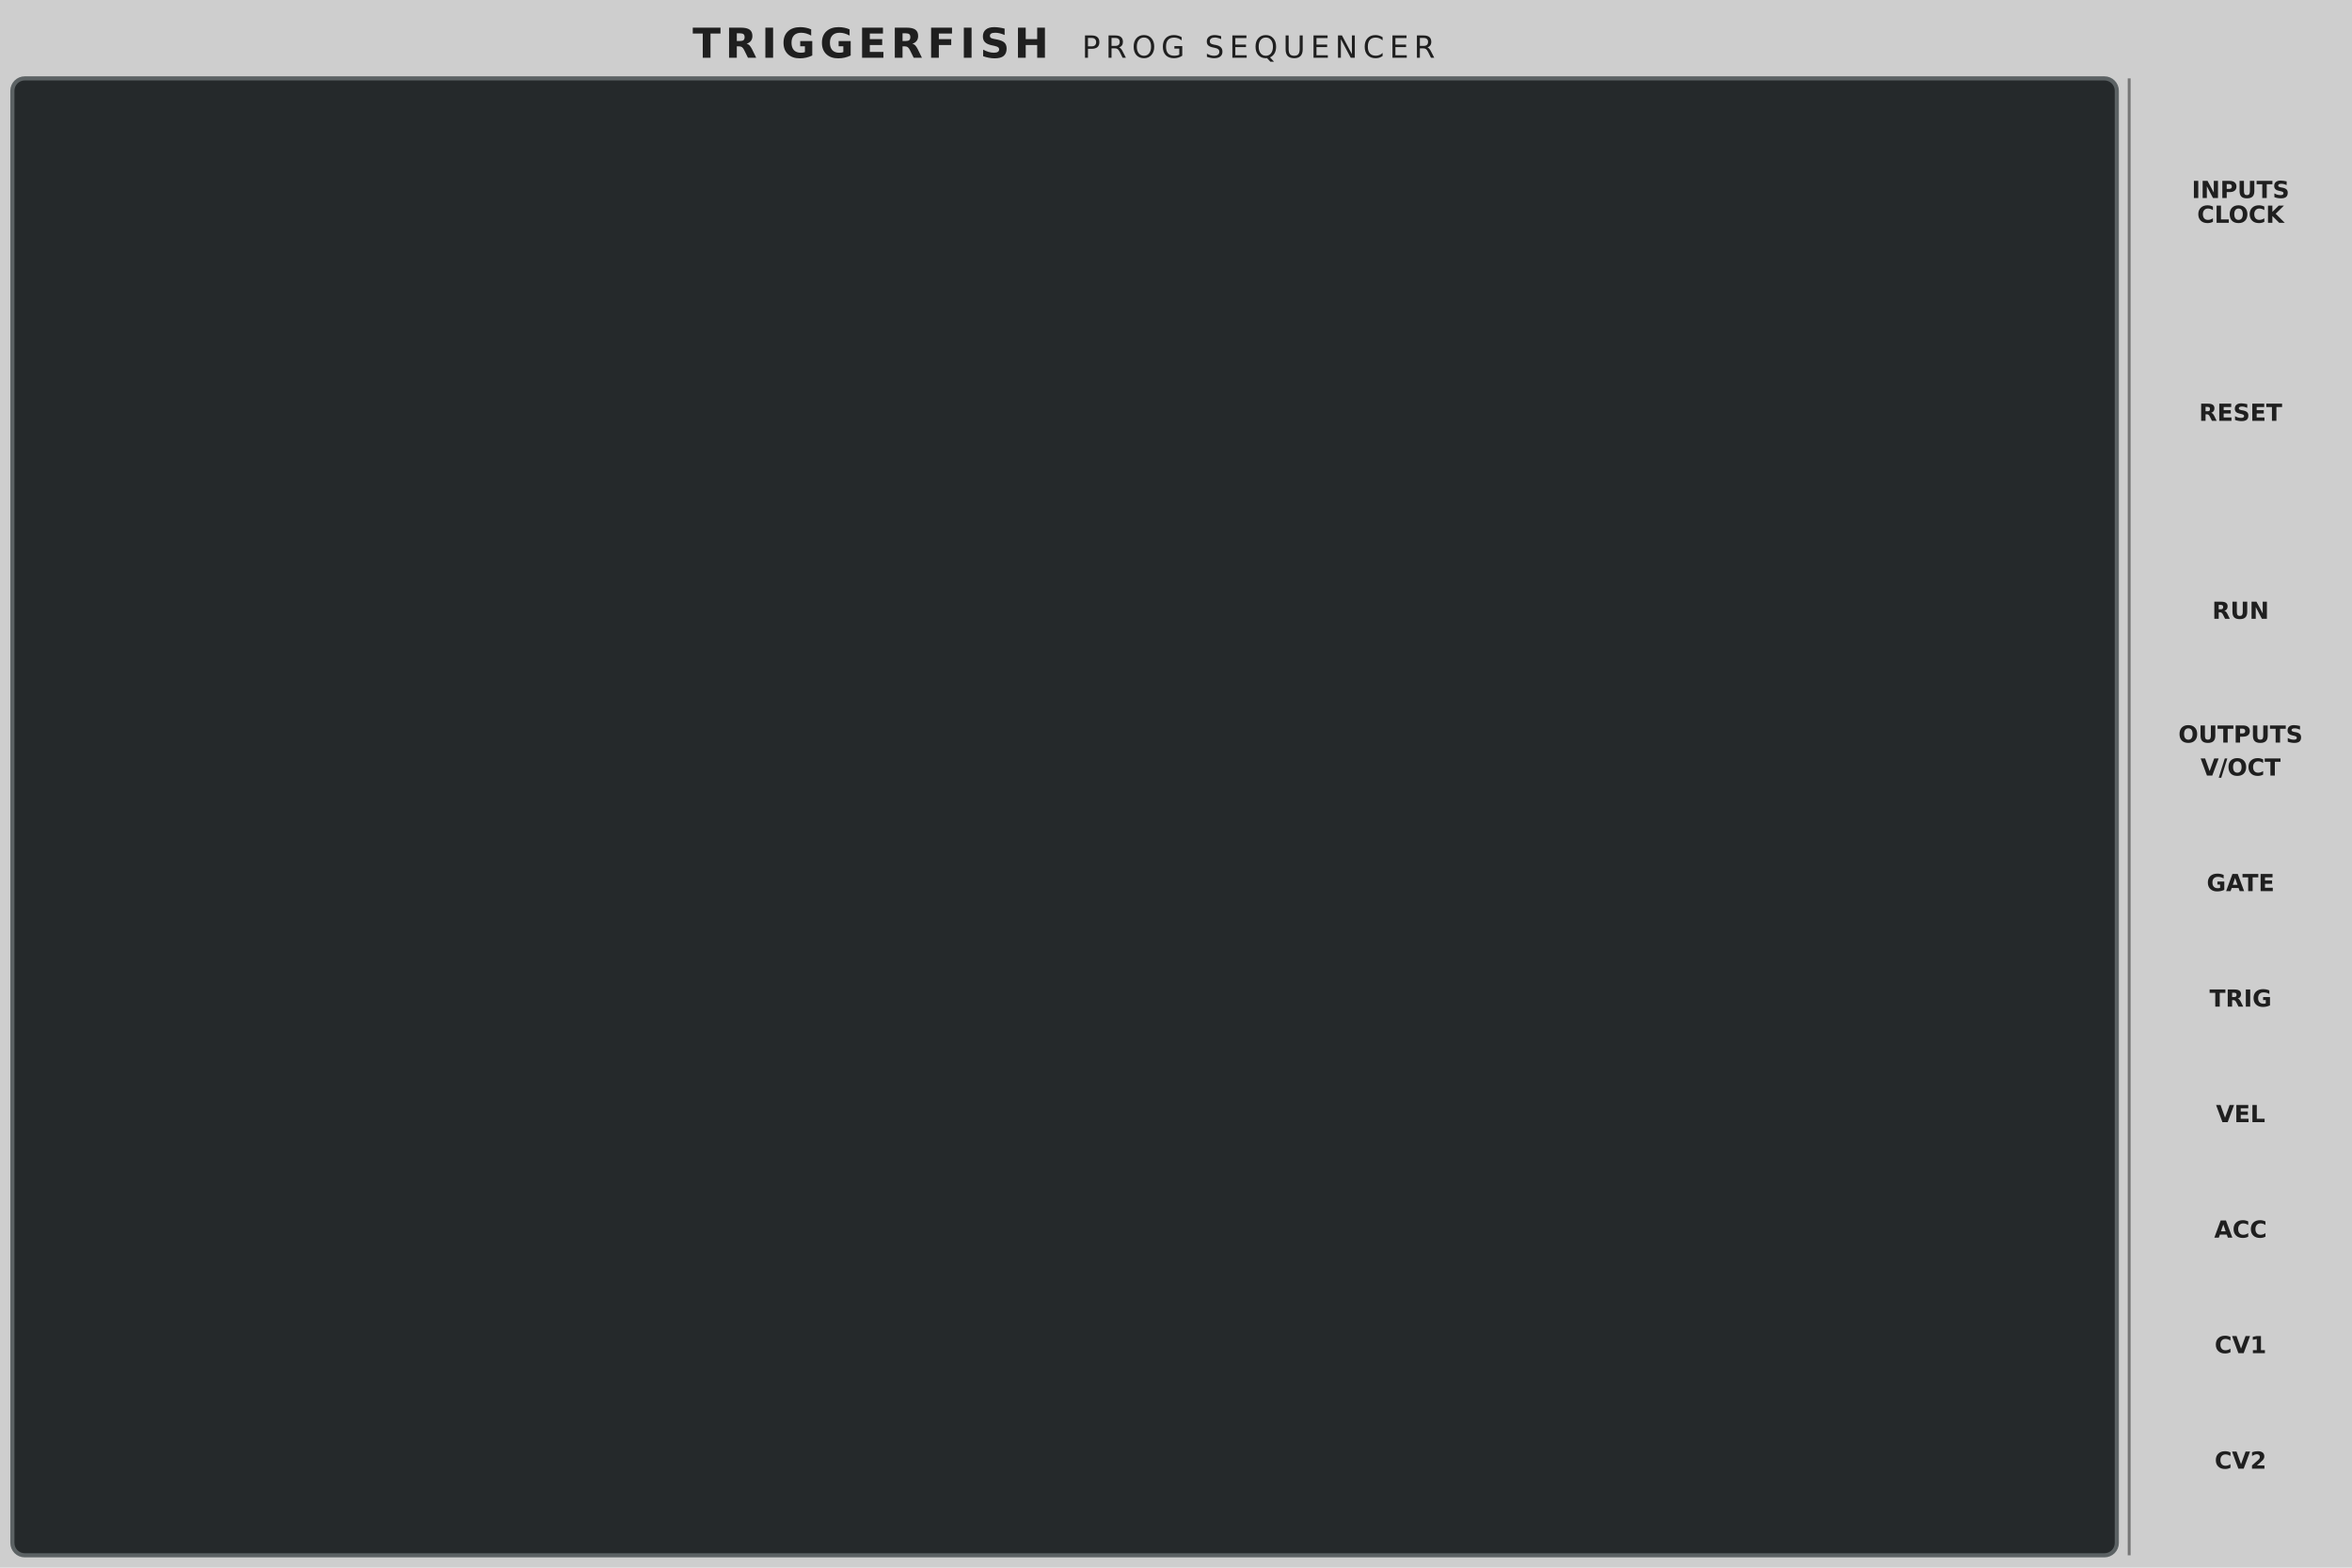
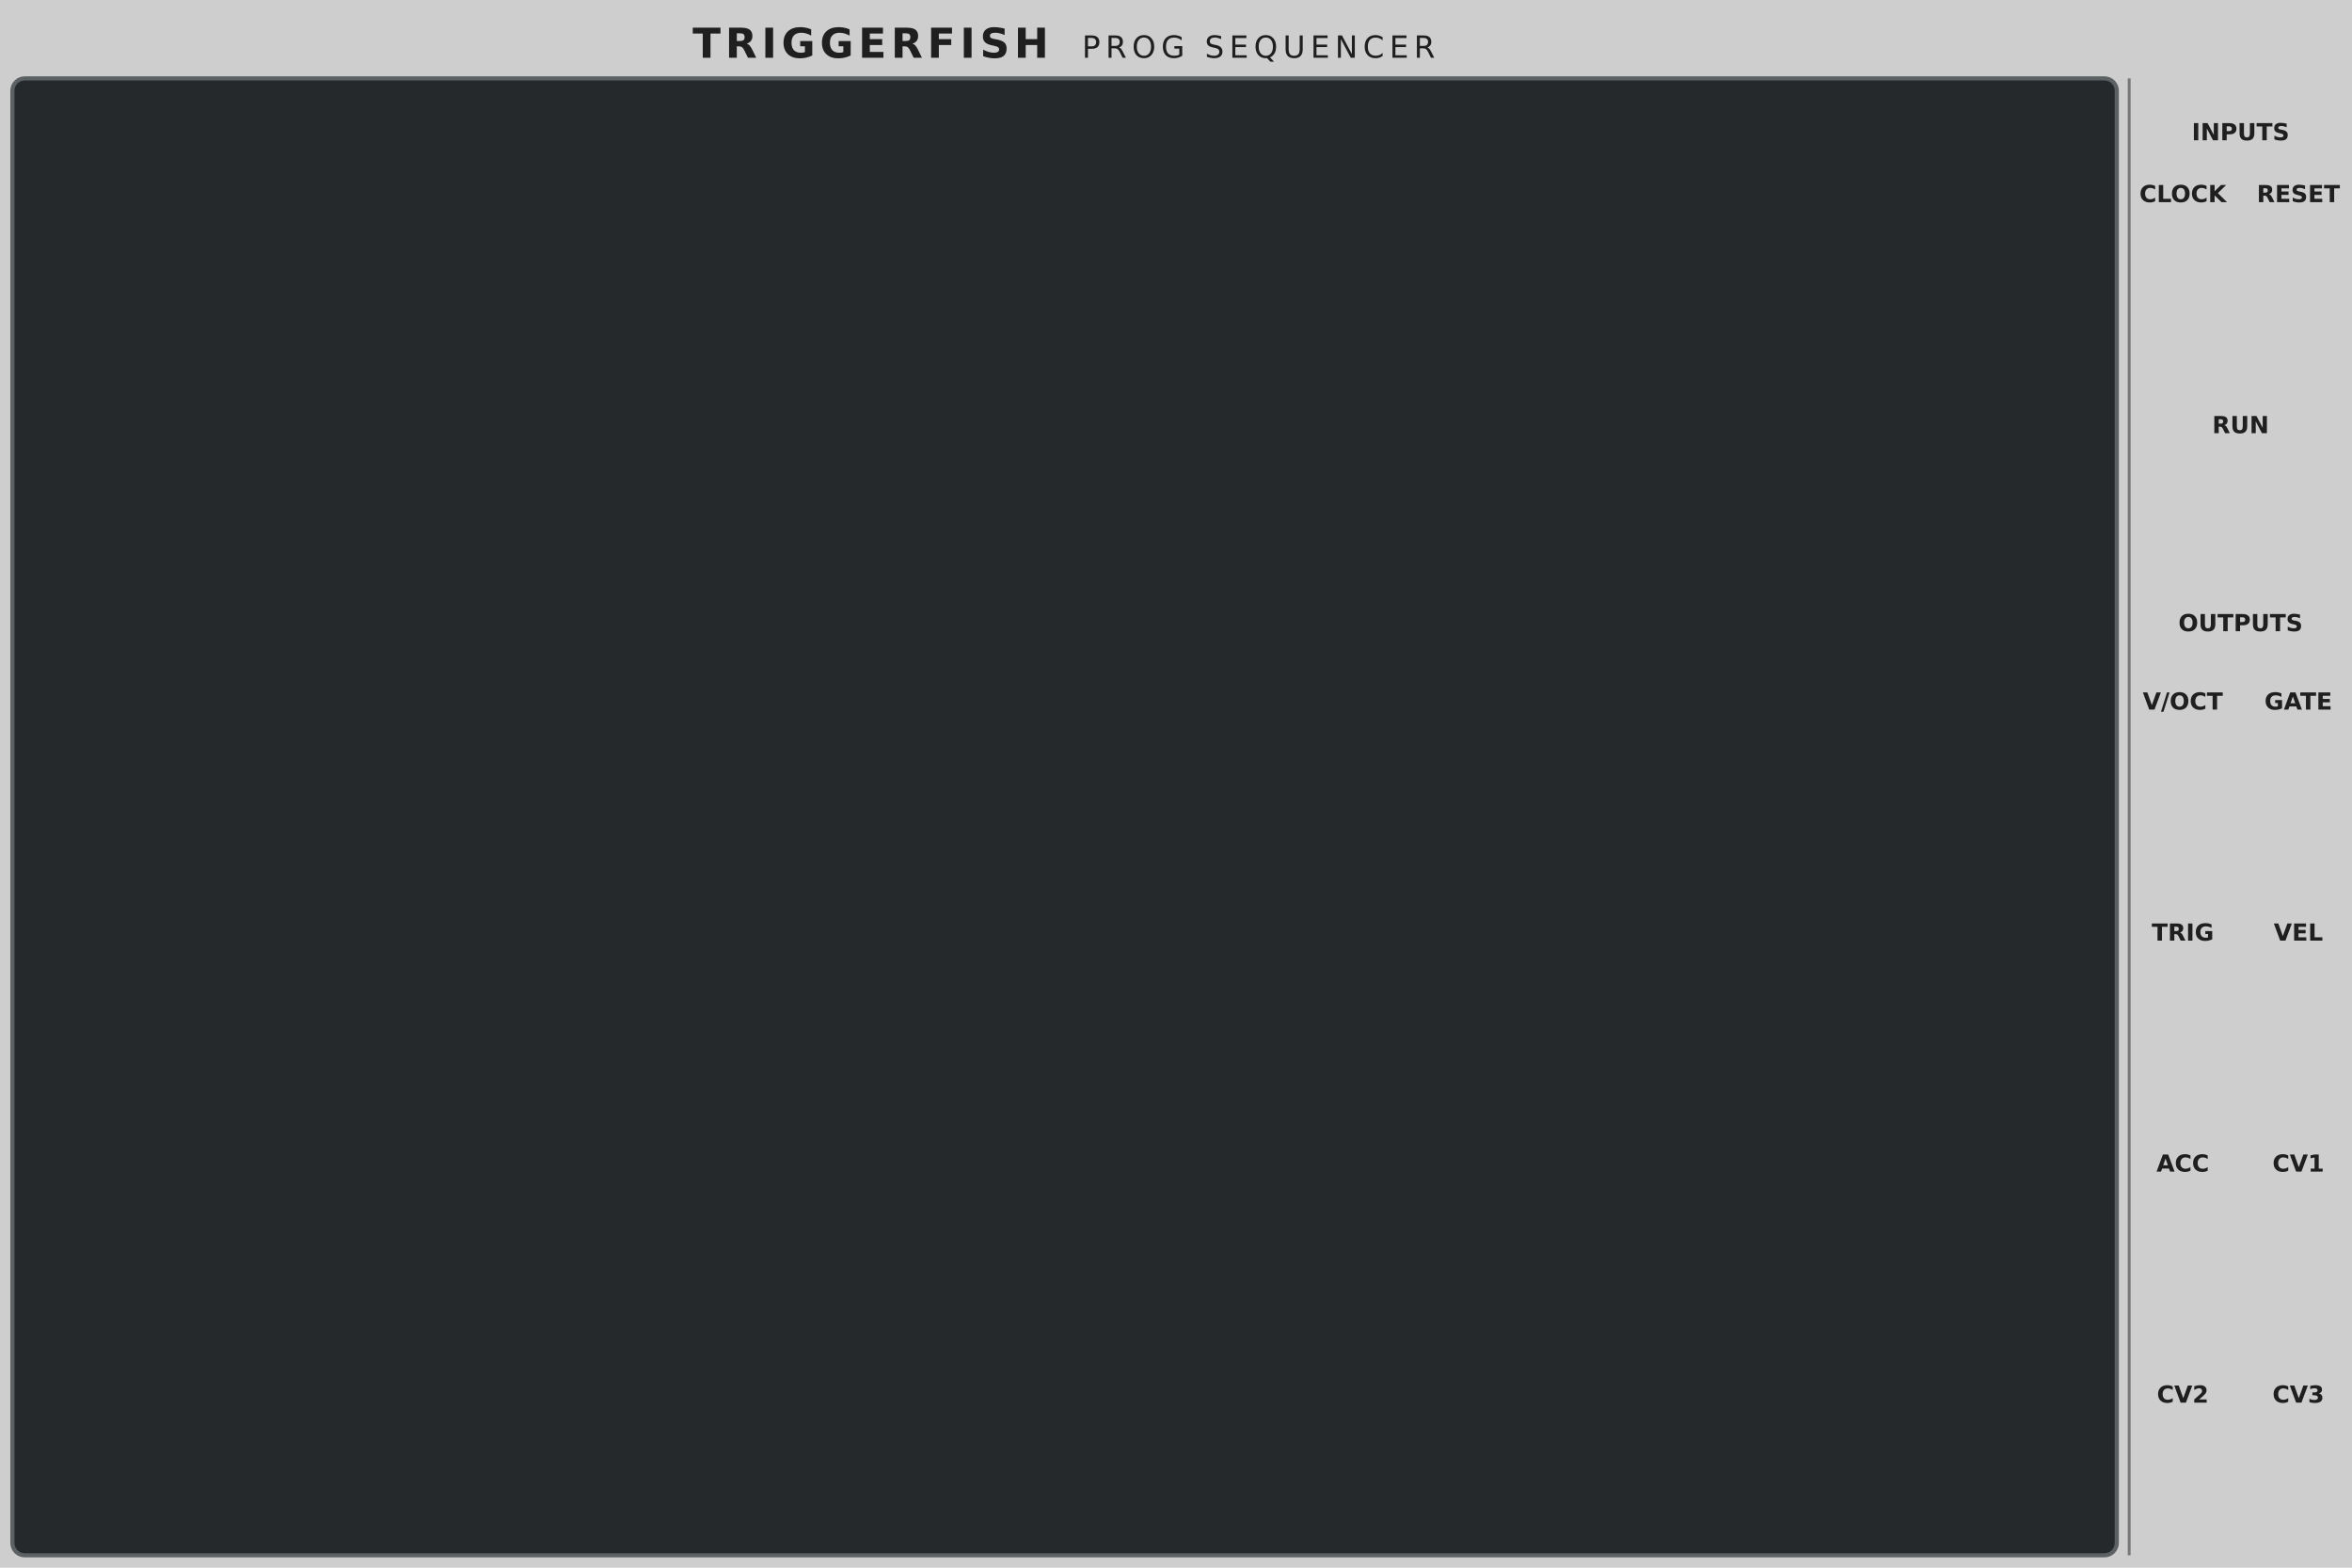
<svg xmlns="http://www.w3.org/2000/svg" width="570" height="380" viewBox="0 0 570 380">
  <rect width="570" height="380" fill="#cecece" />
  <rect x="3" y="19" width="510" height="358" rx="3" fill="#25292b" stroke="#5c6264" />
  <path d="M516 19v358" fill="none" stroke="#777" stroke-width="0.7" />
  <g font-family="DejaVu Sans, sans-serif" text-anchor="middle" fill="#1f1f1f">
    <text x="211" y="14" font-size="10" font-weight="bold" letter-spacing="1.1">TRIGGERFISH</text>
    <text x="305" y="14" font-size="7.4" letter-spacing="1.25">PROG SEQUENCER</text>
    <g font-size="5.7" font-weight="bold">
-       <text x="543" y="48">INPUTS</text>
-       <text x="543" y="54">CLOCK</text>
-       <text x="543" y="102">RESET</text>
-       <text x="543" y="150">RUN</text>
-       <text x="543" y="180">OUTPUTS</text>
-       <text x="543" y="188">V/OCT</text>
-       <text x="543" y="216">GATE</text>
-       <text x="543" y="244">TRIG</text>
-       <text x="543" y="272">VEL</text>
-       <text x="543" y="300">ACC</text>
-       <text x="543" y="328">CV1</text>
-       <text x="543" y="356">CV2</text>
+       <text x="543" y="34">INPUTS</text>
+       <text x="529" y="49">CLOCK</text>
+       <text x="557" y="49">RESET</text>
+       <text x="543" y="105">RUN</text>
+       <text x="543" y="153">OUTPUTS</text>
+       <text x="529" y="172">V/OCT</text>
+       <text x="557" y="172">GATE</text>
+       <text x="529" y="228">TRIG</text>
+       <text x="557" y="228">VEL</text>
+       <text x="529" y="284">ACC</text>
+       <text x="557" y="284">CV1</text>
+       <text x="529" y="340">CV2</text>
+       <text x="557" y="340">CV3</text>
    </g>
  </g>
</svg>
